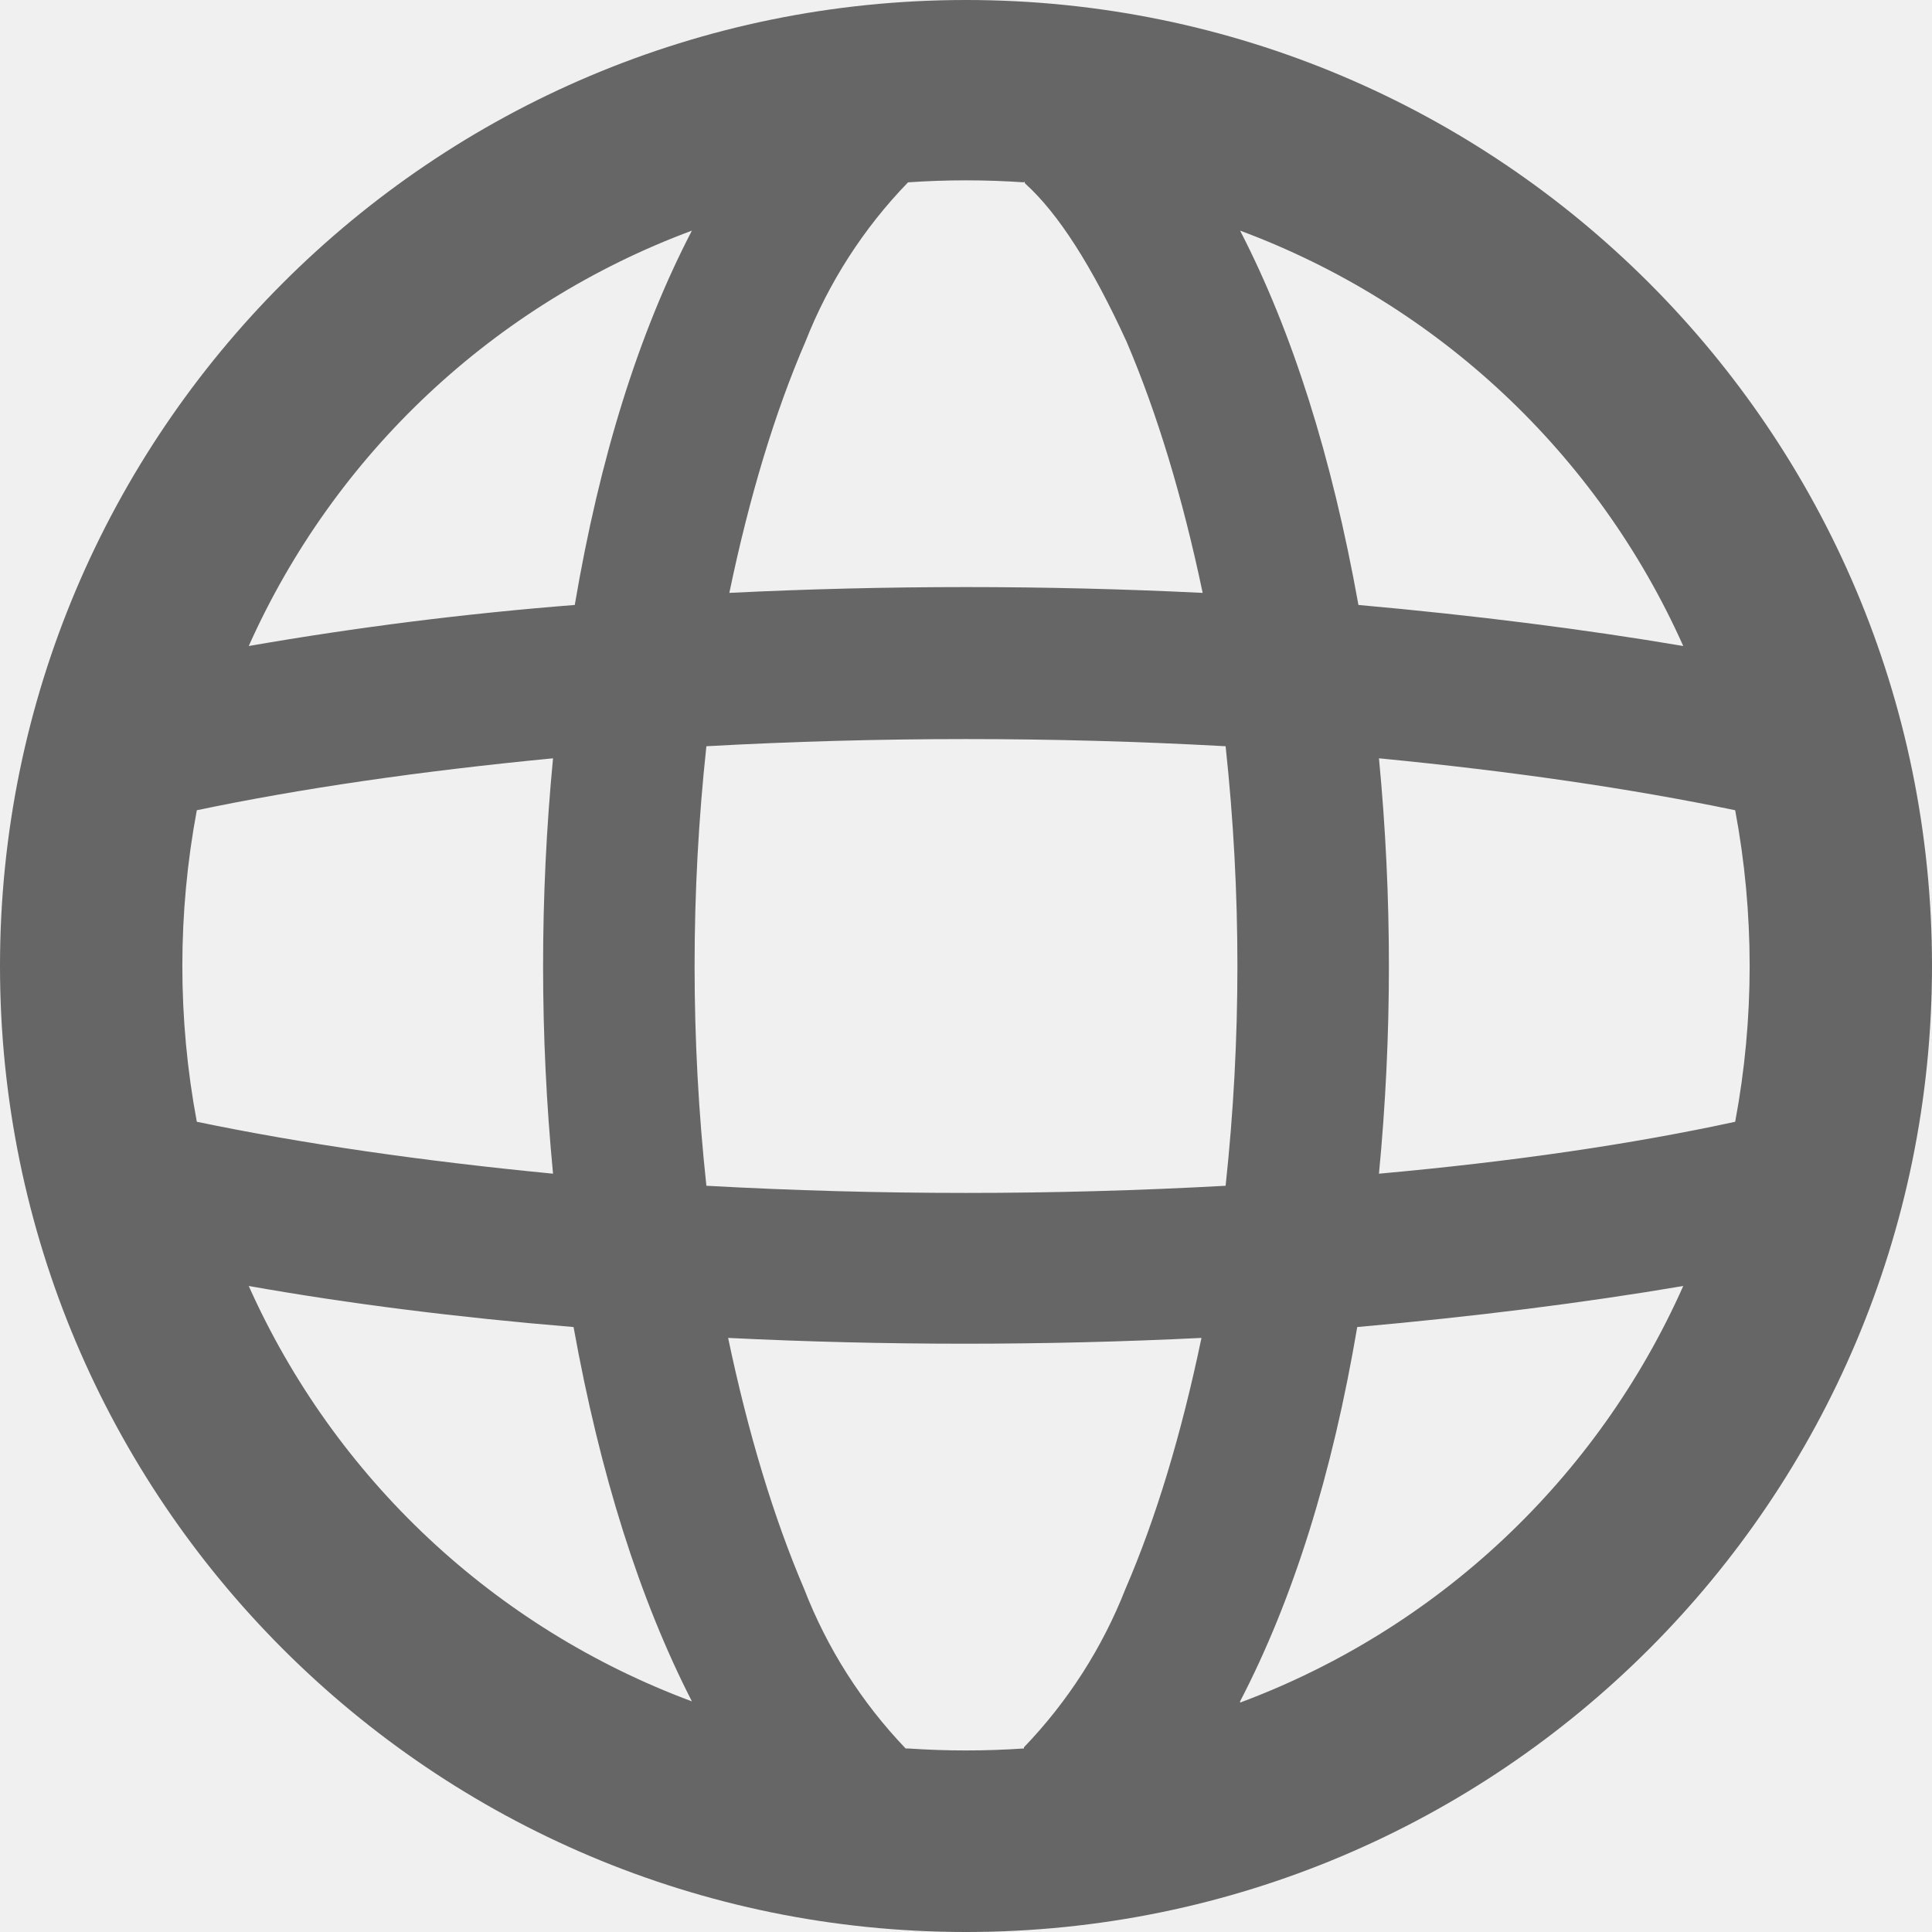
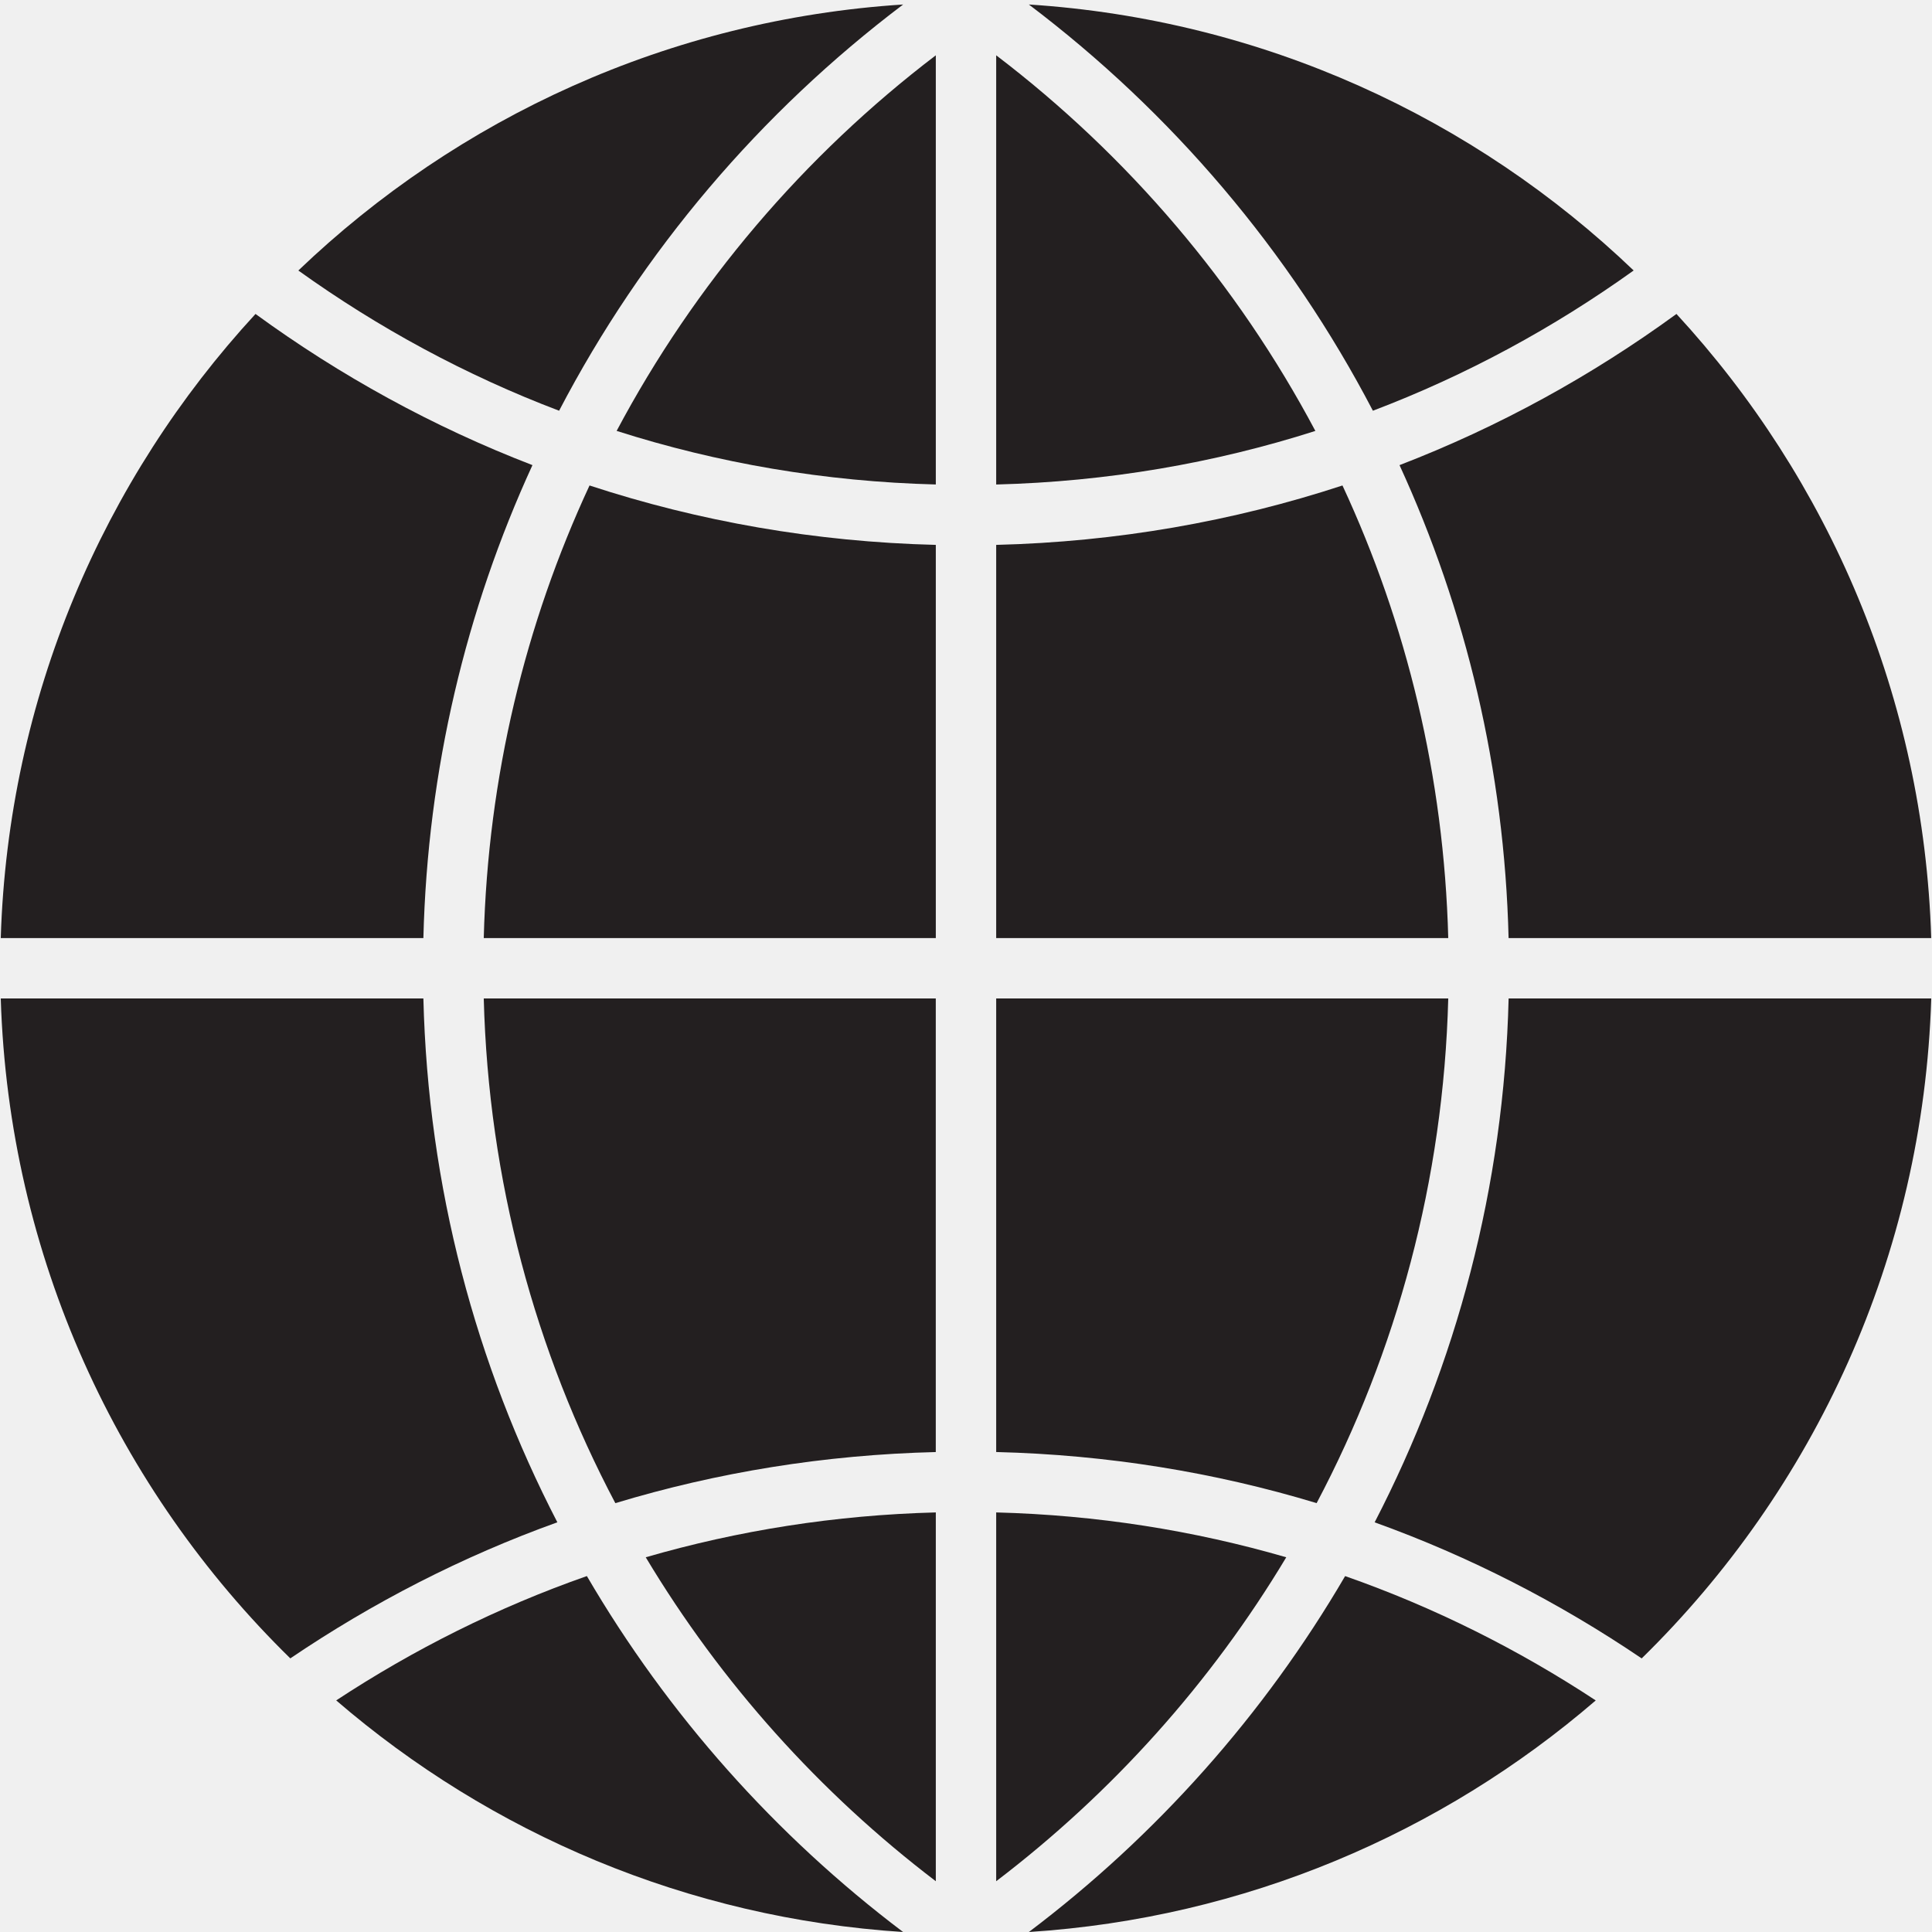
- <svg xmlns="http://www.w3.org/2000/svg" fill="none" viewBox="0 0 16 16">
-   <g clip-path="url(#a)">
-     <path fill-rule="evenodd" clip-rule="evenodd" d="M10.27 14.1a6.5 6.5 0 0 0 3.67-3.45q-1.24.21-2.7.34-.31 1.83-.97 3.1M8 16A8 8 0 1 0 8 0a8 8 0 0 0 0 16m.48-1.52a7 7 0 0 1-.96 0H7.5a4 4 0 0 1-.84-1.32q-.38-.89-.63-2.08a40 40 0 0 0 3.92 0q-.25 1.2-.63 2.08a4 4 0 0 1-.84 1.31zm2.94-4.76q1.66-.15 2.95-.43a7 7 0 0 0 0-2.58q-1.3-.27-2.95-.43a18 18 0 0 1 0 3.44m-1.27-3.54a17 17 0 0 1 0 3.64 39 39 0 0 1-4.3 0 17 17 0 0 1 0-3.64 39 39 0 0 1 4.3 0m1.1-1.17q1.45.13 2.69.34a6.5 6.5 0 0 0-3.67-3.44q.65 1.26.98 3.1M8.48 1.5l.01.02q.41.37.84 1.31.38.89.63 2.08a40 40 0 0 0-3.92 0q.25-1.2.63-2.08a4 4 0 0 1 .85-1.32 7 7 0 0 1 .96 0m-2.75.4a6.5 6.5 0 0 0-3.67 3.44 29 29 0 0 1 2.7-.34q.31-1.83.97-3.1M4.58 6.28q-1.66.16-2.95.43a7 7 0 0 0 0 2.58q1.3.27 2.95.43a18 18 0 0 1 0-3.44m.17 4.71q-1.45-.12-2.69-.34a6.5 6.5 0 0 0 3.67 3.44q-.65-1.27-.98-3.1" fill="#666" />
+ <svg xmlns="http://www.w3.org/2000/svg" version="1.0" id="Layer_1" viewBox="0 0 64 64" enable-background="new 0 0 64 64" xml:space="preserve" fill="#000000">
+   <g id="SVGRepo_bgCarrier" stroke-width="0" />
+   <g id="SVGRepo_tracerCarrier" stroke-linecap="round" stroke-linejoin="round" />
+   <g id="SVGRepo_iconCarrier">
+     <g>
+       <path fill="#231F20" d="M33,1.832V16.05c3.678-0.095,7.227-0.706,10.573-1.775C40.982,9.398,37.362,5.155,33,1.832z" />
+       <path fill="#231F20" d="M46.361,15.408c2.198,4.789,3.476,10.085,3.613,15.667h14c-0.245-7.968-3.396-15.202-8.439-20.675 C52.73,12.446,49.653,14.141,46.361,15.408z" />
+       <path fill="#231F20" d="M45.479,13.606c3.095-1.175,5.99-2.748,8.638-4.646c-5.278-5.051-12.278-8.312-20.035-8.811 C38.809,3.722,42.718,8.313,45.479,13.606z" />
+       <path fill="#231F20" d="M49.975,33.075c-0.153,6.246-1.736,12.134-4.438,17.354c3.153,1.134,6.117,2.66,8.846,4.508 c5.71-5.592,9.328-13.303,9.592-21.861H49.975z" />
+       <path fill="#231F20" d="M47.975,33.075H33v15.025c3.684,0.091,7.244,0.672,10.615,1.693C46.264,44.78,47.818,39.103,47.975,33.075z " />
+       <path fill="#231F20" d="M31,33.075H16.025c0.156,6.027,1.711,11.705,4.359,16.719c3.371-1.021,6.932-1.603,10.615-1.693V33.075z" />
+       <path fill="#231F20" d="M33,62.318c3.844-2.929,7.113-6.569,9.609-10.731c-3.062-0.889-6.282-1.4-9.609-1.486V62.318z" />
+       <path fill="#231F20" d="M33,31.075h14.975c-0.139-5.346-1.377-10.416-3.504-14.993C40.847,17.271,36.997,17.951,33,18.05V31.075z" />
+       <path fill="#231F20" d="M31,18.05c-3.997-0.099-7.848-0.779-11.471-1.968c-2.127,4.577-3.365,9.647-3.504,14.993H31V18.05z" />
+       <path fill="#231F20" d="M18.521,13.606c2.761-5.293,6.67-9.885,11.397-13.457c-7.757,0.499-14.757,3.76-20.035,8.812 C12.53,10.859,15.427,12.432,18.521,13.606z" />
+       <path fill="#231F20" d="M31,62.318V50.101c-3.327,0.086-6.548,0.598-9.609,1.486C23.887,55.749,27.156,59.391,31,62.318z" />
+       <path fill="#231F20" d="M44.559,52.21c-2.683,4.592-6.251,8.599-10.476,11.79c7.156-0.46,13.668-3.271,18.778-7.671 C50.293,54.639,47.512,53.244,44.559,52.21z" />
+       <path fill="#231F20" d="M19.441,52.209c-2.953,1.034-5.734,2.429-8.304,4.119c5.11,4.4,11.623,7.212,18.779,7.672 C25.692,60.809,22.124,56.802,19.441,52.209z" />
+       <path fill="#231F20" d="M14.025,33.075h-14c0.264,8.559,3.882,16.27,9.592,21.861c2.729-1.848,5.692-3.374,8.846-4.508 C15.762,45.209,14.179,39.321,14.025,33.075z" />
+       <path fill="#231F20" d="M31,1.832c-4.362,3.322-7.982,7.566-10.573,12.442c3.347,1.069,6.896,1.681,10.573,1.775V1.832z" />
+       <path fill="#231F20" d="M14.025,31.075c0.138-5.582,1.415-10.878,3.613-15.667c-3.292-1.268-6.369-2.962-9.174-5.008 c-5.043,5.473-8.194,12.707-8.439,20.675H14.025z" />
+     </g>
  </g>
-   <defs>
-     <clipPath id="a">
-       <path fill="#fff" d="M0 0h16v16H0z" />
-     </clipPath>
-   </defs>
</svg>
